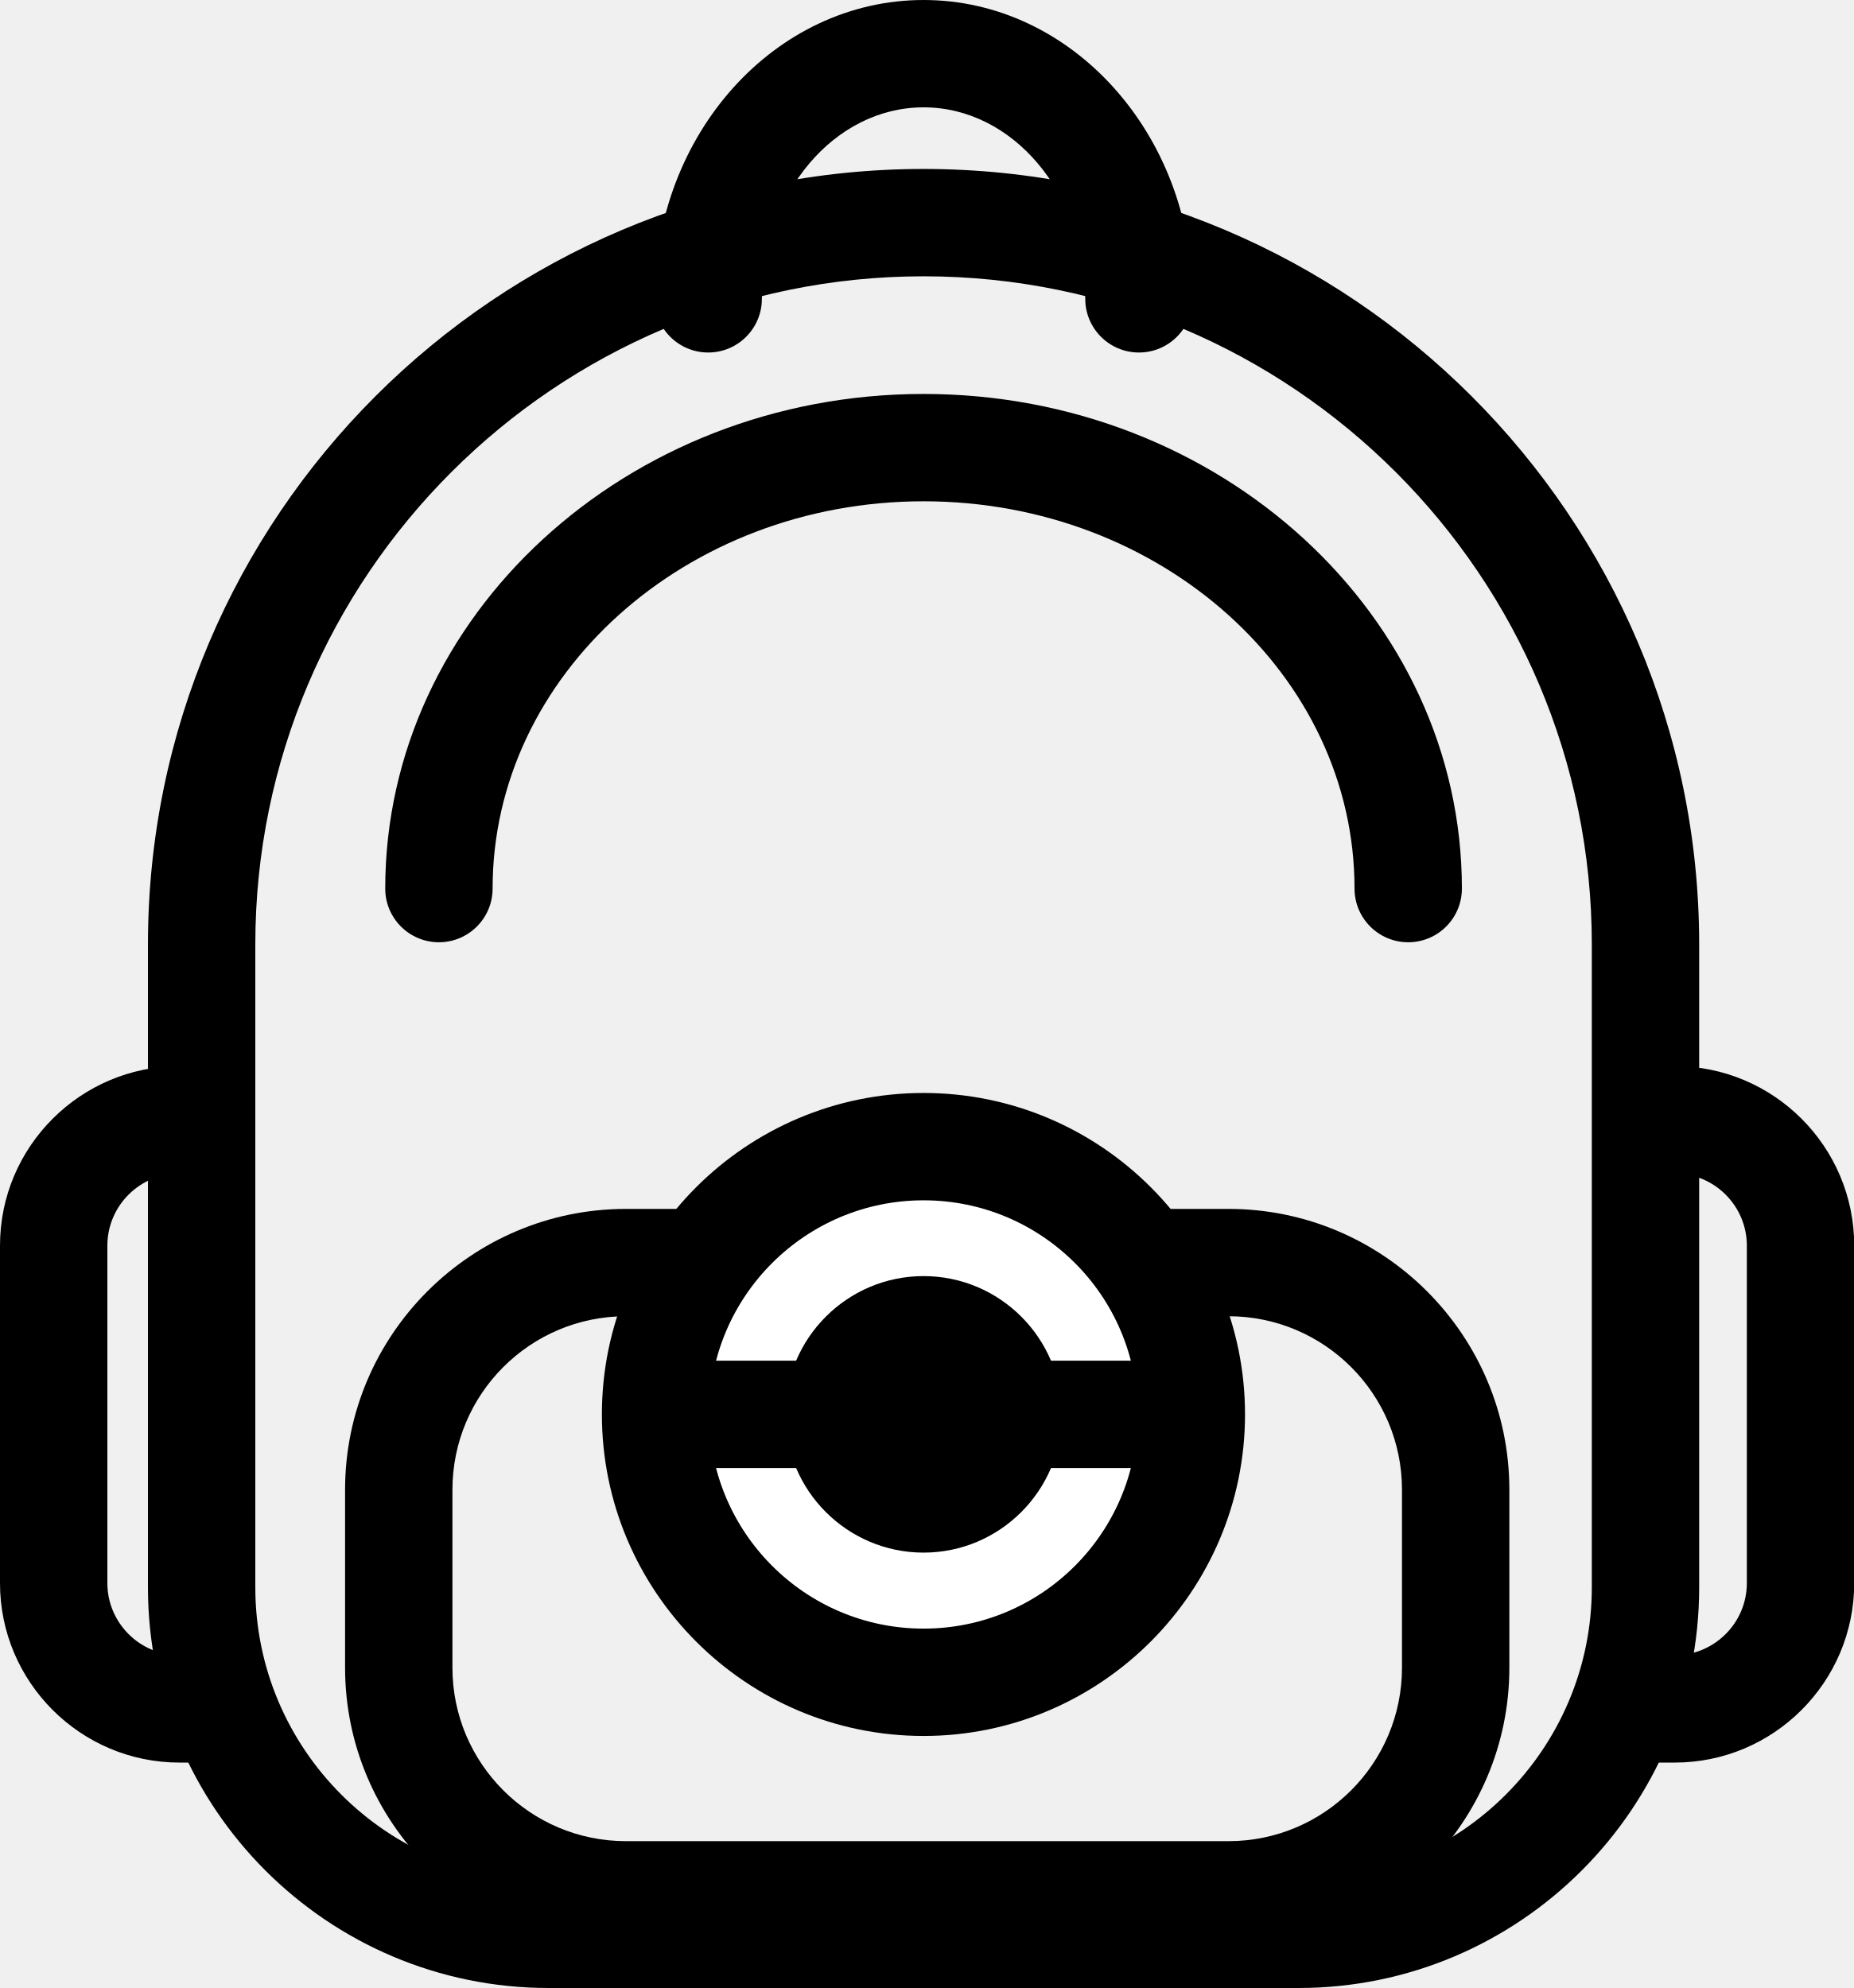
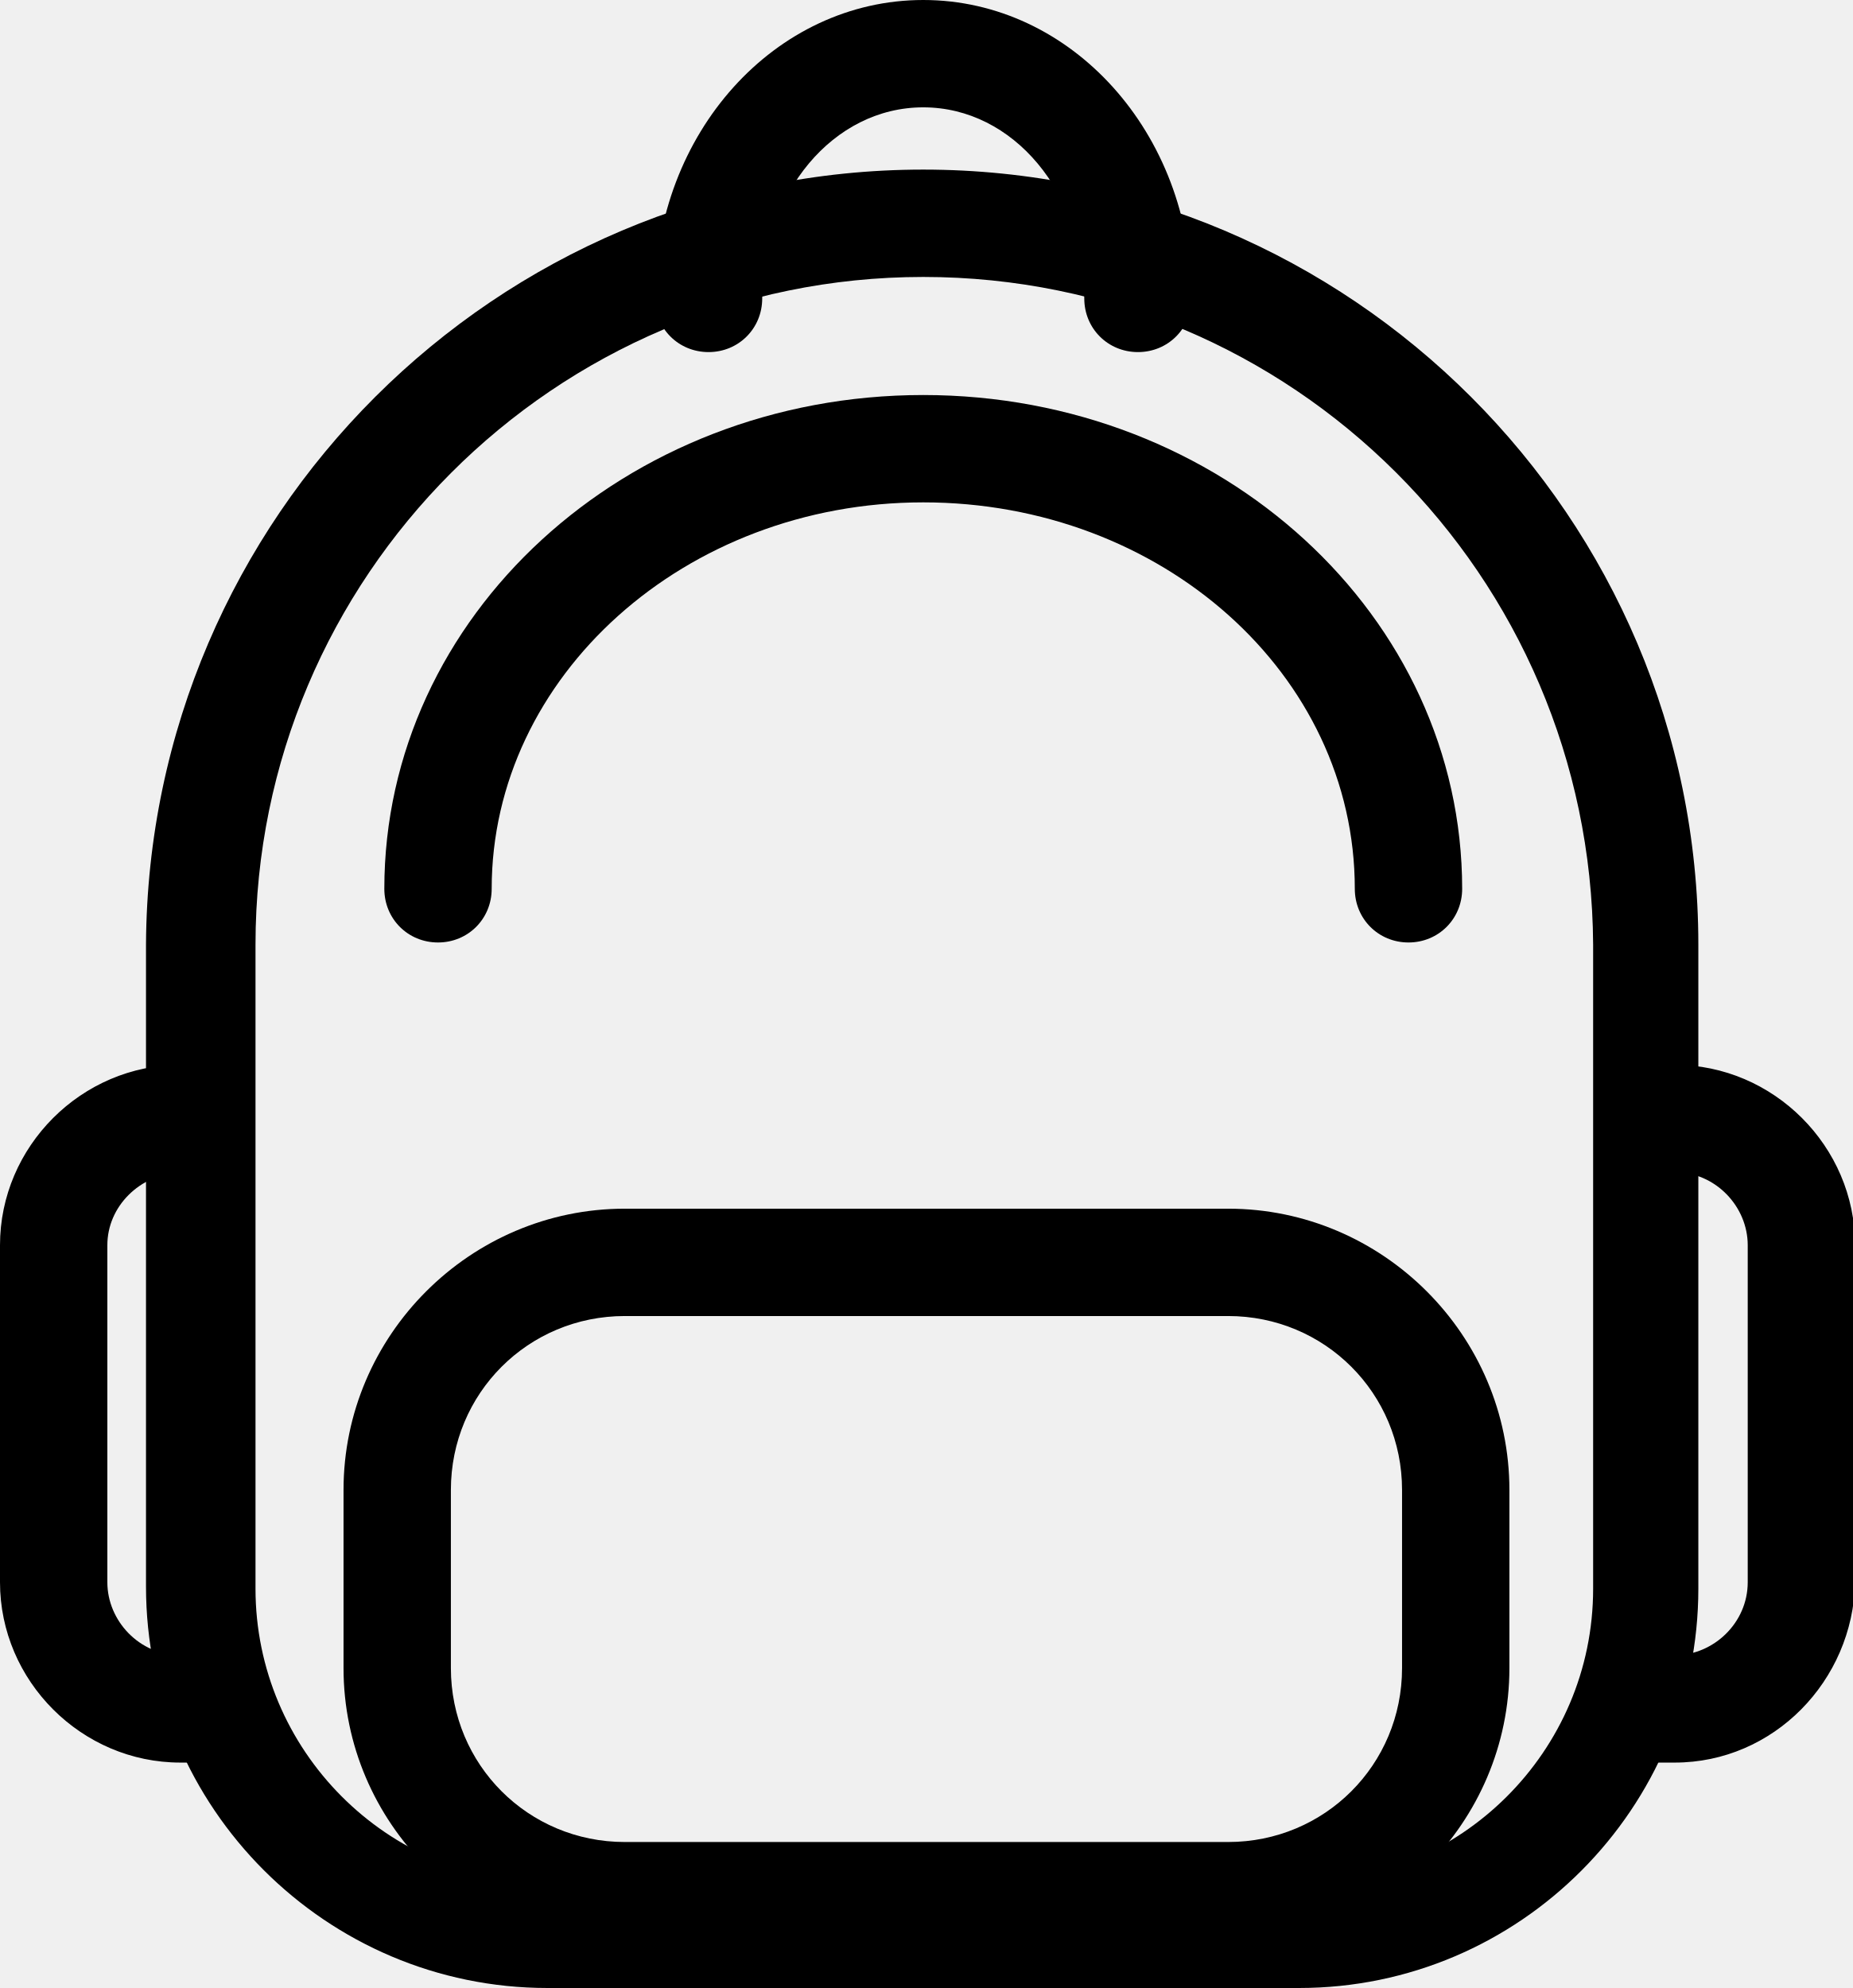
- <svg xmlns="http://www.w3.org/2000/svg" viewBox="0 0 86.34 92.6">
-   <g id="a" />
-   <g id="b">
-     <g id="c">
-       <g>
-         <path d="M60.47,92.6H25.55c-10.29,0-18.66-8.37-18.66-18.66v-29.95C6.89,24.07,23.09,7.87,43.01,7.87s36.12,16.21,36.12,36.12v29.95c0,10.29-8.37,18.66-18.66,18.66ZM43.01,12.87c-17.16,0-31.12,13.96-31.12,31.12v29.95c0,7.53,6.13,13.66,13.66,13.66H60.47c7.53,0,13.66-6.13,13.66-13.66v-29.95c0-17.16-13.96-31.12-31.12-31.12Z" />
-         <path d="M65.58,43.89c-1.38,0-2.5-1.12-2.5-2.5,0-9.95-9-18.04-20.07-18.04s-20.07,8.09-20.07,18.04c0,1.38-1.12,2.5-2.5,2.5s-2.5-1.12-2.5-2.5c0-12.7,11.25-23.04,25.07-23.04s25.07,10.33,25.07,23.04c0,1.38-1.12,2.5-2.5,2.5Z" />
-         <path d="M53.04,16.42c-1.38,0-2.5-1.12-2.5-2.5,0-4.92-3.38-8.92-7.53-8.92s-7.53,4-7.53,8.92c0,1.38-1.12,2.5-2.5,2.5s-2.5-1.12-2.5-2.5c0-7.68,5.62-13.92,12.53-13.92s12.53,6.25,12.53,13.92c0,1.38-1.12,2.5-2.5,2.5Z" />
-         <path d="M9.31,82.1h-.95c-4.61,0-8.36-3.75-8.36-8.36v-15.72c0-4.61,3.75-8.36,8.36-8.36h.95c1.38,0,2.5,1.12,2.5,2.5s-1.12,2.5-2.5,2.5h-.95c-1.85,0-3.36,1.51-3.36,3.36v15.72c0,1.85,1.51,3.36,3.36,3.36h.95c1.38,0,2.5,1.12,2.5,2.5s-1.12,2.5-2.5,2.5Z" />
-         <path d="M77.99,82.1h-.95c-1.38,0-2.5-1.12-2.5-2.5s1.12-2.5,2.5-2.5h.95c1.85,0,3.36-1.51,3.36-3.36v-15.72c0-1.85-1.51-3.36-3.36-3.36h-.95c-1.38,0-2.5-1.12-2.5-2.5s1.12-2.5,2.5-2.5h.95c4.61,0,8.36,3.75,8.36,8.36v15.72c0,4.61-3.75,8.36-8.36,8.36Z" />
-         <path d="M57.21,90.76H29.15c-7.21,0-13.08-5.87-13.08-13.08v-8.29c0-7.21,5.87-13.08,13.08-13.08h28.06c7.21,0,13.08,5.87,13.08,13.08v8.29c0,7.21-5.87,13.08-13.08,13.08Zm-28.06-29.45c-4.46,0-8.08,3.62-8.08,8.08v8.29c0,4.46,3.62,8.08,8.08,8.08h28.06c4.46,0,8.08-3.62,8.08-8.08v-8.29c0-4.46-3.62-8.08-8.08-8.08H29.15Z" />
-         <g>
-           <g>
-             <circle cx="43.01" cy="65.88" r="12.48" style="fill:#fff;" />
-             <path d="M43.01,80.86c-8.26,0-14.98-6.72-14.98-14.98s6.72-14.97,14.98-14.97,14.97,6.72,14.97,14.97-6.72,14.98-14.97,14.98Zm0-24.95c-5.5,0-9.98,4.47-9.98,9.97s4.47,9.98,9.98,9.98,9.97-4.47,9.97-9.98-4.47-9.97-9.97-9.97Z" />
-           </g>
-           <rect x="30.54" y="63.38" width="24.95" height="5" />
-           <g>
-             <circle cx="43.01" cy="65.88" r="3.94" />
-             <path d="M43.01,72.32c-3.55,0-6.44-2.89-6.44-6.44s2.89-6.44,6.44-6.44,6.44,2.89,6.44,6.44-2.89,6.44-6.44,6.44Zm0-7.88c-.79,0-1.44,.65-1.44,1.44s.65,1.44,1.44,1.44,1.44-.65,1.44-1.44-.65-1.44-1.44-1.44Z" />
-           </g>
-         </g>
-       </g>
-     </g>
-   </g>
+ <svg xmlns="http://www.w3.org/2000/svg" version="1.1" id="Capa_1" x="0px" y="0px" viewBox="0 0 86.3 92.6" style="enable-background:new 0 0 86.3 92.6;" xml:space="preserve">
+   <g id="a">
+ </g>
+   <path d="M60.5,92.6H25.5c-10.3,0-18.7-8.4-18.7-18.7V44C6.9,24.1,23.1,7.9,43,7.9S79.1,24.1,79.1,44v30  C79.1,84.2,70.8,92.6,60.5,92.6z M43,12.9c-17.2,0-31.1,14-31.1,31.1v30c0,7.5,6.1,13.7,13.7,13.7h34.9c7.5,0,13.7-6.1,13.7-13.7V44  C74.1,26.8,60.2,12.9,43,12.9z" />
+   <path d="M65.6,43.9c-1.4,0-2.5-1.1-2.5-2.5c0-10-9-18-20.1-18s-20.1,8.1-20.1,18c0,1.4-1.1,2.5-2.5,2.5s-2.5-1.1-2.5-2.5  c0-12.7,11.2-23,25.1-23s25.1,10.3,25.1,23C68.1,42.8,67,43.9,65.6,43.9z" />
+   <path d="M53,16.4c-1.4,0-2.5-1.1-2.5-2.5C50.5,9,47.2,5,43,5s-7.5,4-7.5,8.9c0,1.4-1.1,2.5-2.5,2.5s-2.5-1.1-2.5-2.5  C30.5,6.2,36.1,0,43,0s12.5,6.2,12.5,13.9C55.5,15.3,54.4,16.4,53,16.4z" />
+   <path d="M9.3,82.1H8.4c-4.6,0-8.4-3.8-8.4-8.4V58c0-4.6,3.8-8.4,8.4-8.4h0.9c1.4,0,2.5,1.1,2.5,2.5s-1.1,2.5-2.5,2.5H8.4  C6.5,54.7,5,56.2,5,58v15.7c0,1.8,1.5,3.4,3.4,3.4h0.9c1.4,0,2.5,1.1,2.5,2.5S10.7,82.1,9.3,82.1z" />
+   <path d="M78,82.1H77c-1.4,0-2.5-1.1-2.5-2.5s1.1-2.5,2.5-2.5H78c1.8,0,3.4-1.5,3.4-3.4V58c0-1.8-1.5-3.4-3.4-3.4H77  c-1.4,0-2.5-1.1-2.5-2.5s1.1-2.5,2.5-2.5H78c4.6,0,8.4,3.8,8.4,8.4v15.7C86.3,78.3,82.6,82.1,78,82.1z" />
+   <path d="M57.2,90.8H29.1c-7.2,0-13.1-5.9-13.1-13.1v-8.3c0-7.2,5.9-13.1,13.1-13.1h28.1c7.2,0,13.1,5.9,13.1,13.1v8.3  C70.3,84.9,64.4,90.8,57.2,90.8z M29.1,61.3c-4.5,0-8.1,3.6-8.1,8.1v8.3c0,4.5,3.6,8.1,8.1,8.1h28.1c4.5,0,8.1-3.6,8.1-8.1v-8.3  c0-4.5-3.6-8.1-8.1-8.1C57.2,61.3,29.1,61.3,29.1,61.3z" />
</svg>
